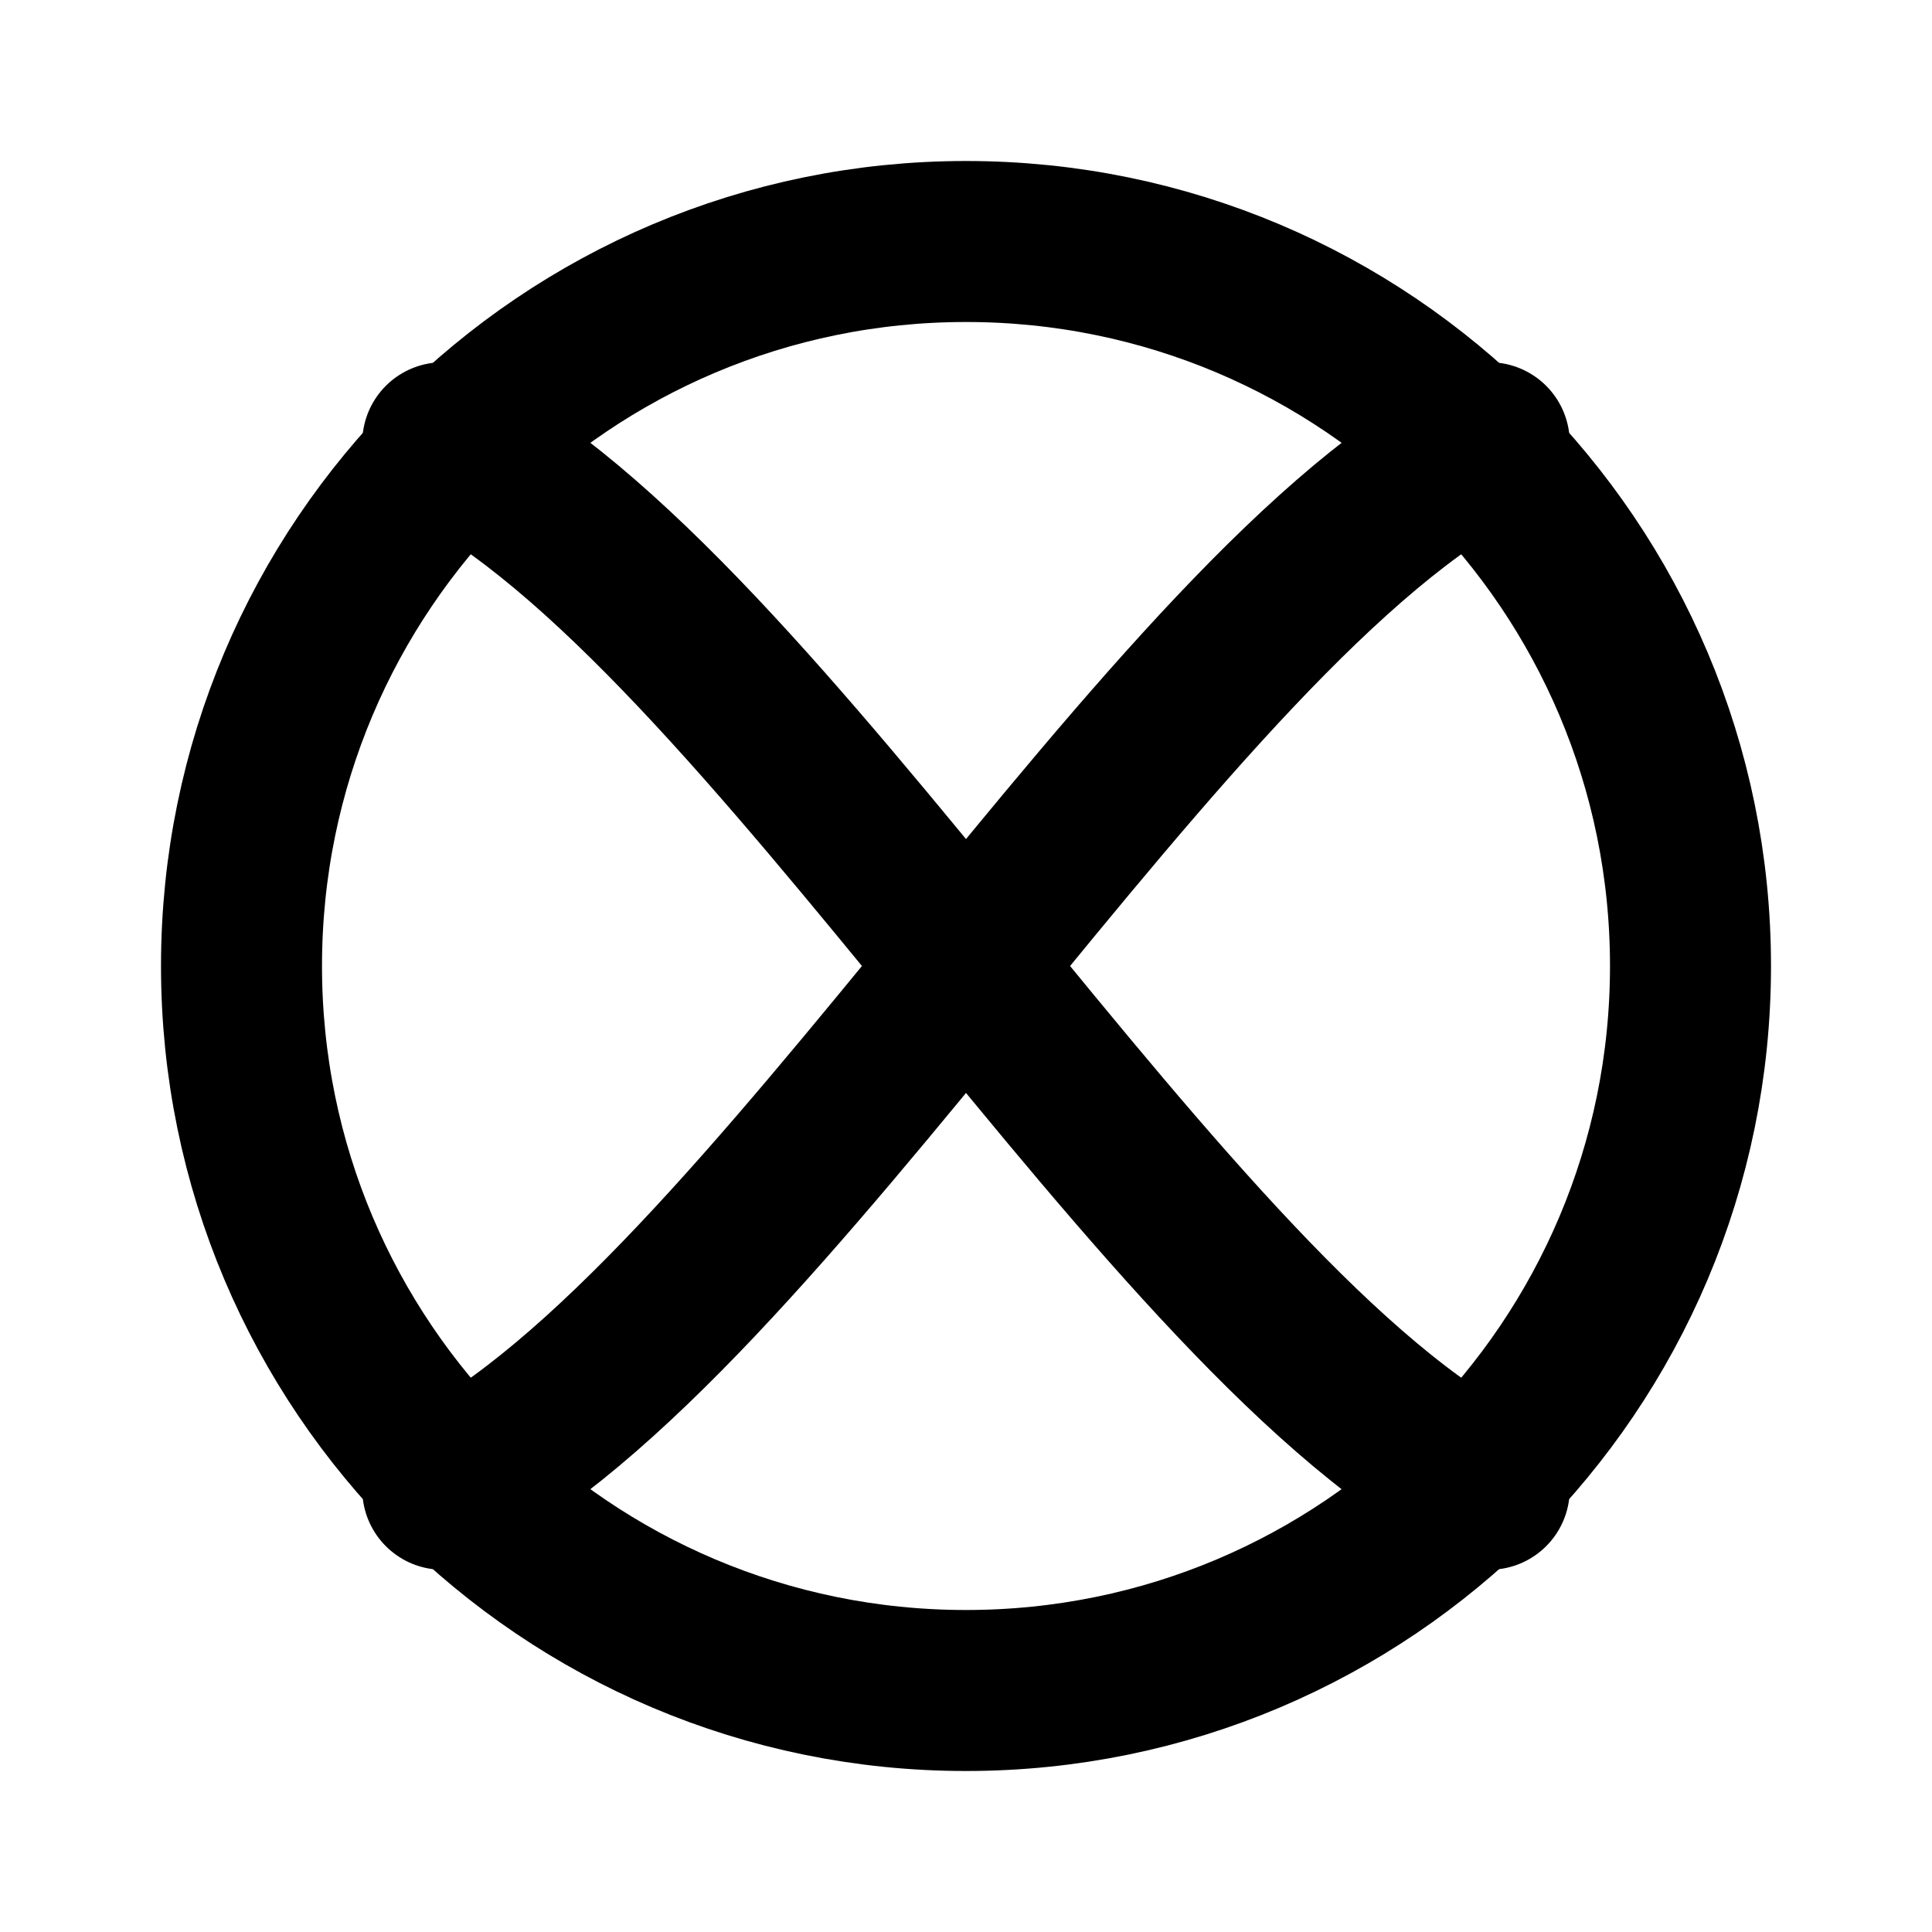
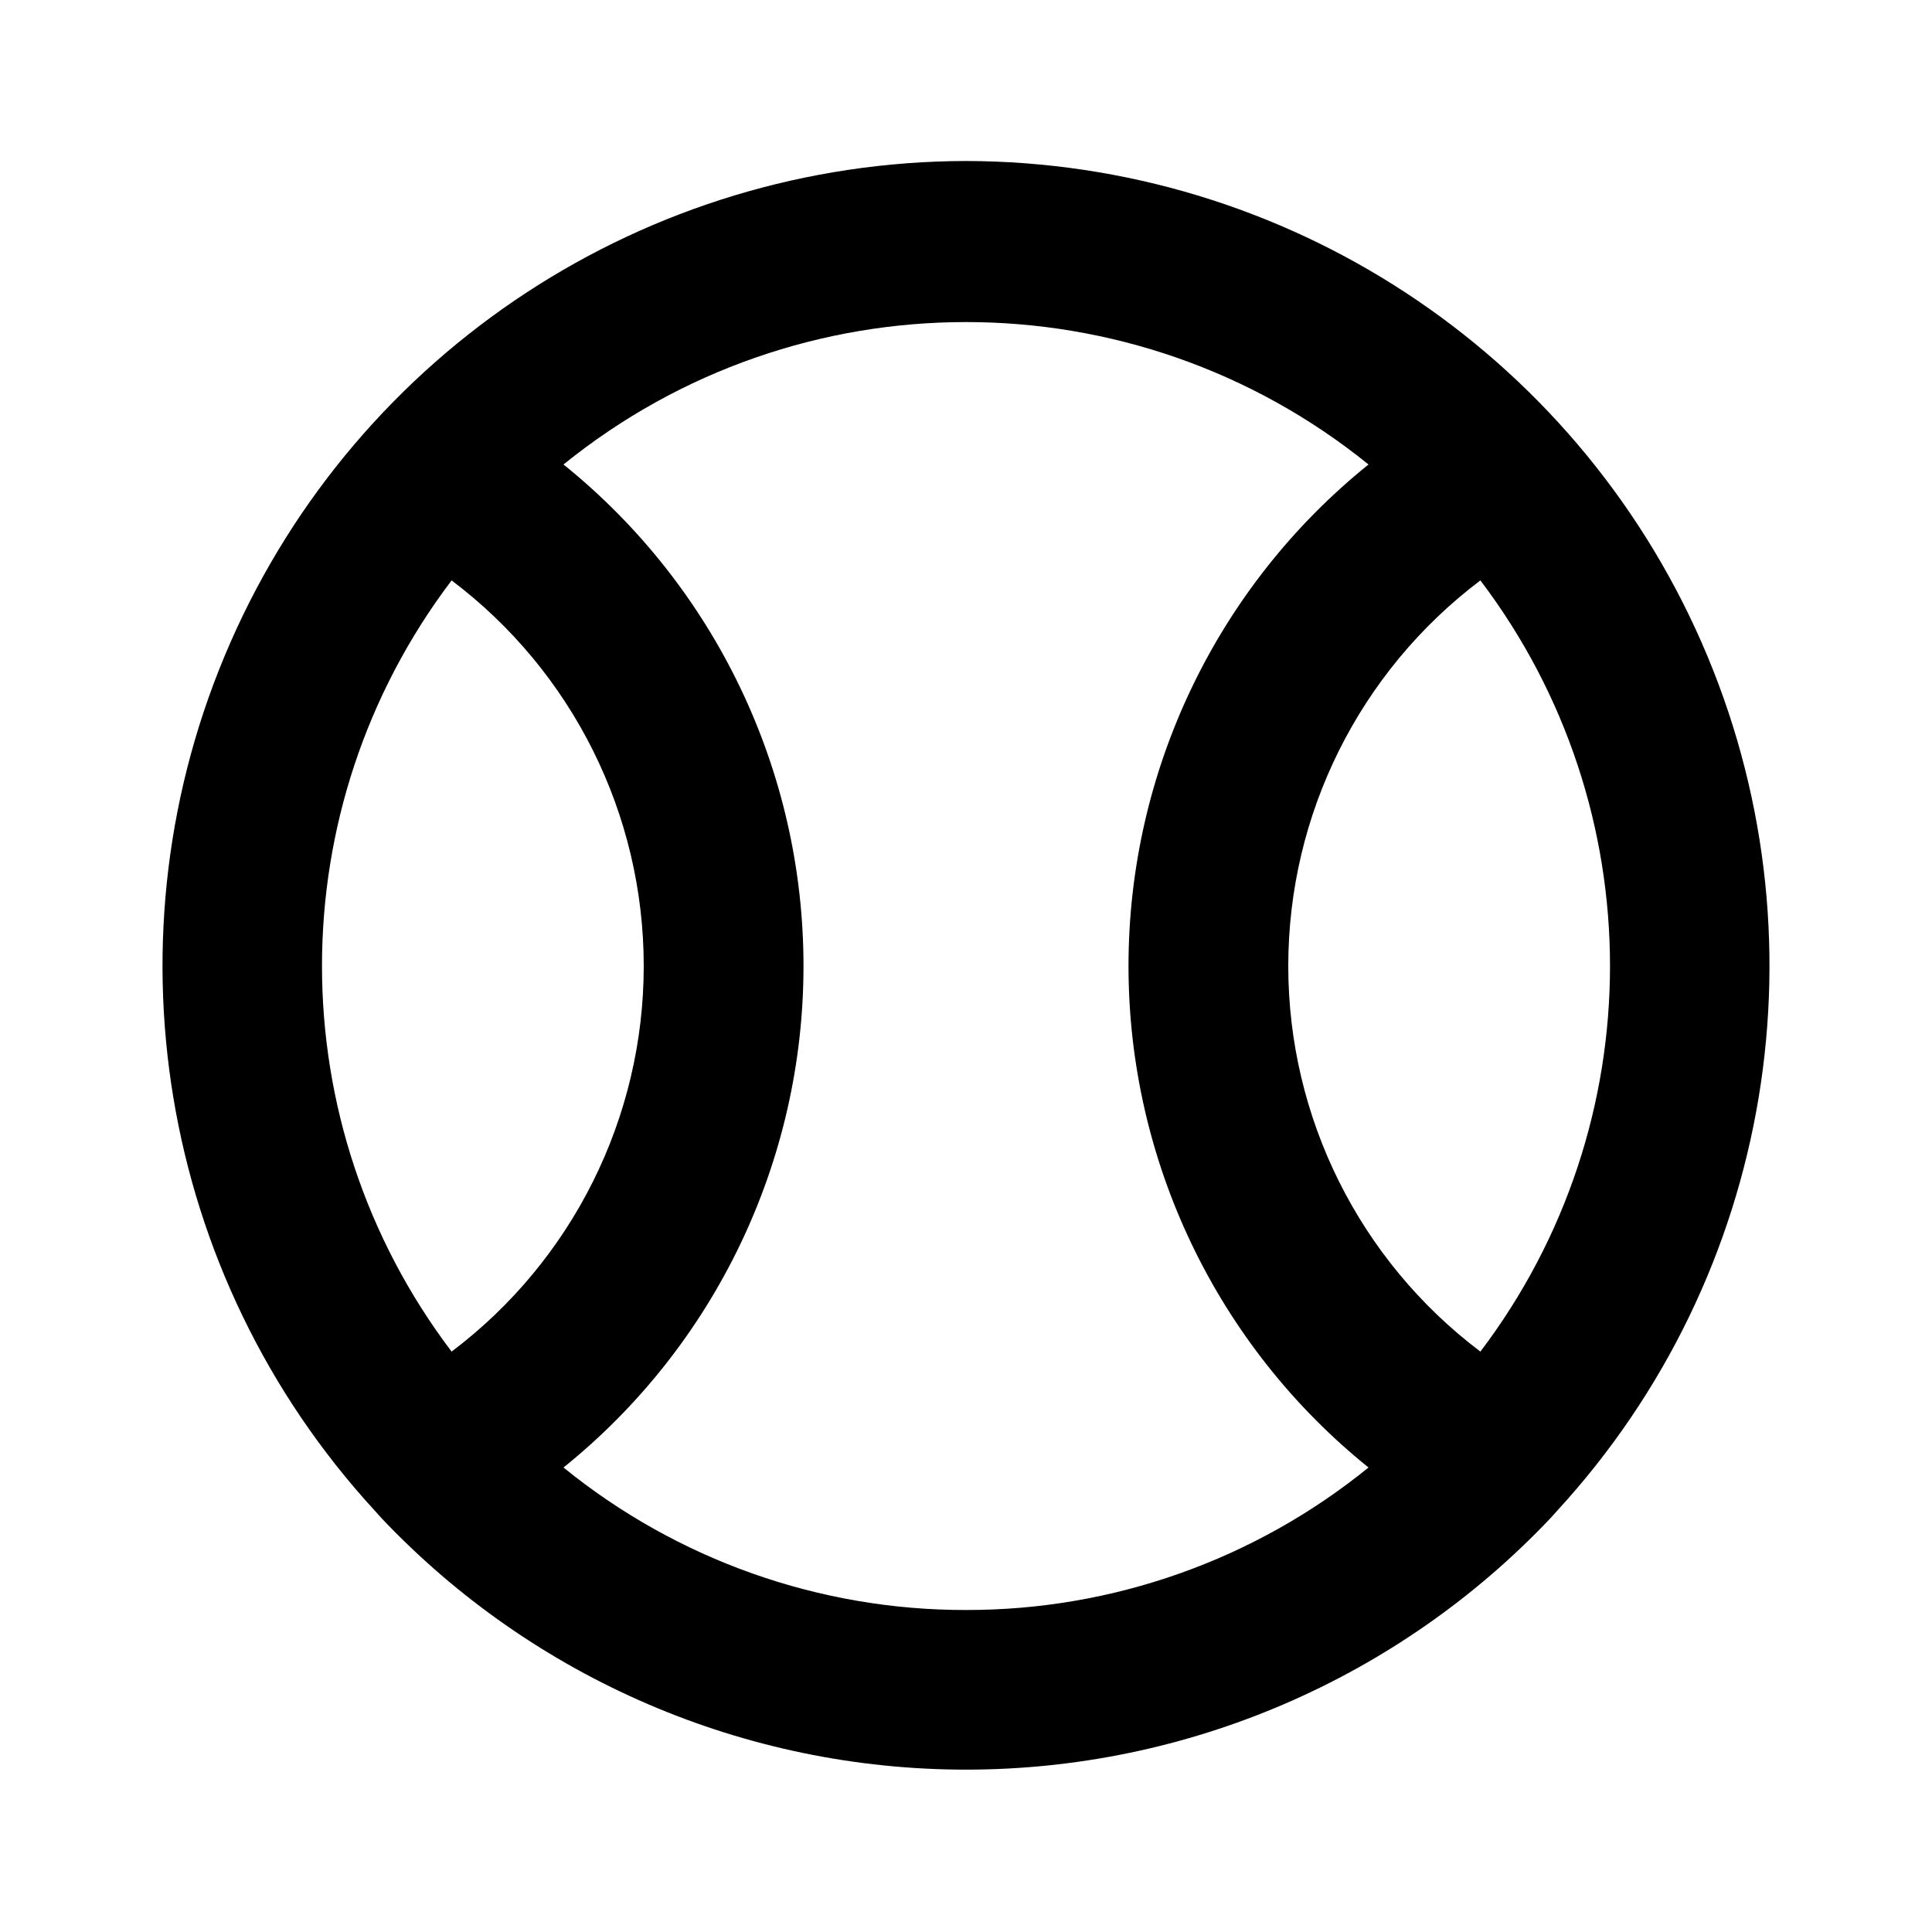
- <svg xmlns="http://www.w3.org/2000/svg" viewBox="0 0 24 24" fill="none" stroke="currentColor" stroke-width="2" stroke-linecap="round" stroke-linejoin="round">
-   <circle cx="12" cy="12" r="9" />
-   <path d="M5.5 5.5c4 2 9 11 13 13M18.5 5.5c-4 2-9 11-13 13" />
+ <svg xmlns="http://www.w3.org/2000/svg" fill="#000000" width="800px" height="800px" viewBox="0 0 24 24" data-name="Layer 1">
+   <path d="M12,2A10,10,0,0,0,4.65,18.76l.09.1a10,10,0,0,0,14.52,0l.09-.1A10,10,0,0,0,12,2ZM5.61,16.79a7.93,7.93,0,0,1,0-9.58,6,6,0,0,1,0,9.58ZM12,20a7.91,7.91,0,0,1-5-1.77A8,8,0,0,0,7,5.77a7.95,7.95,0,0,1,10,0,8,8,0,0,0,0,12.46A7.91,7.91,0,0,1,12,20Zm6.39-3.21a6,6,0,0,1,0-9.58,7.93,7.93,0,0,1,0,9.58Z" />
</svg>
